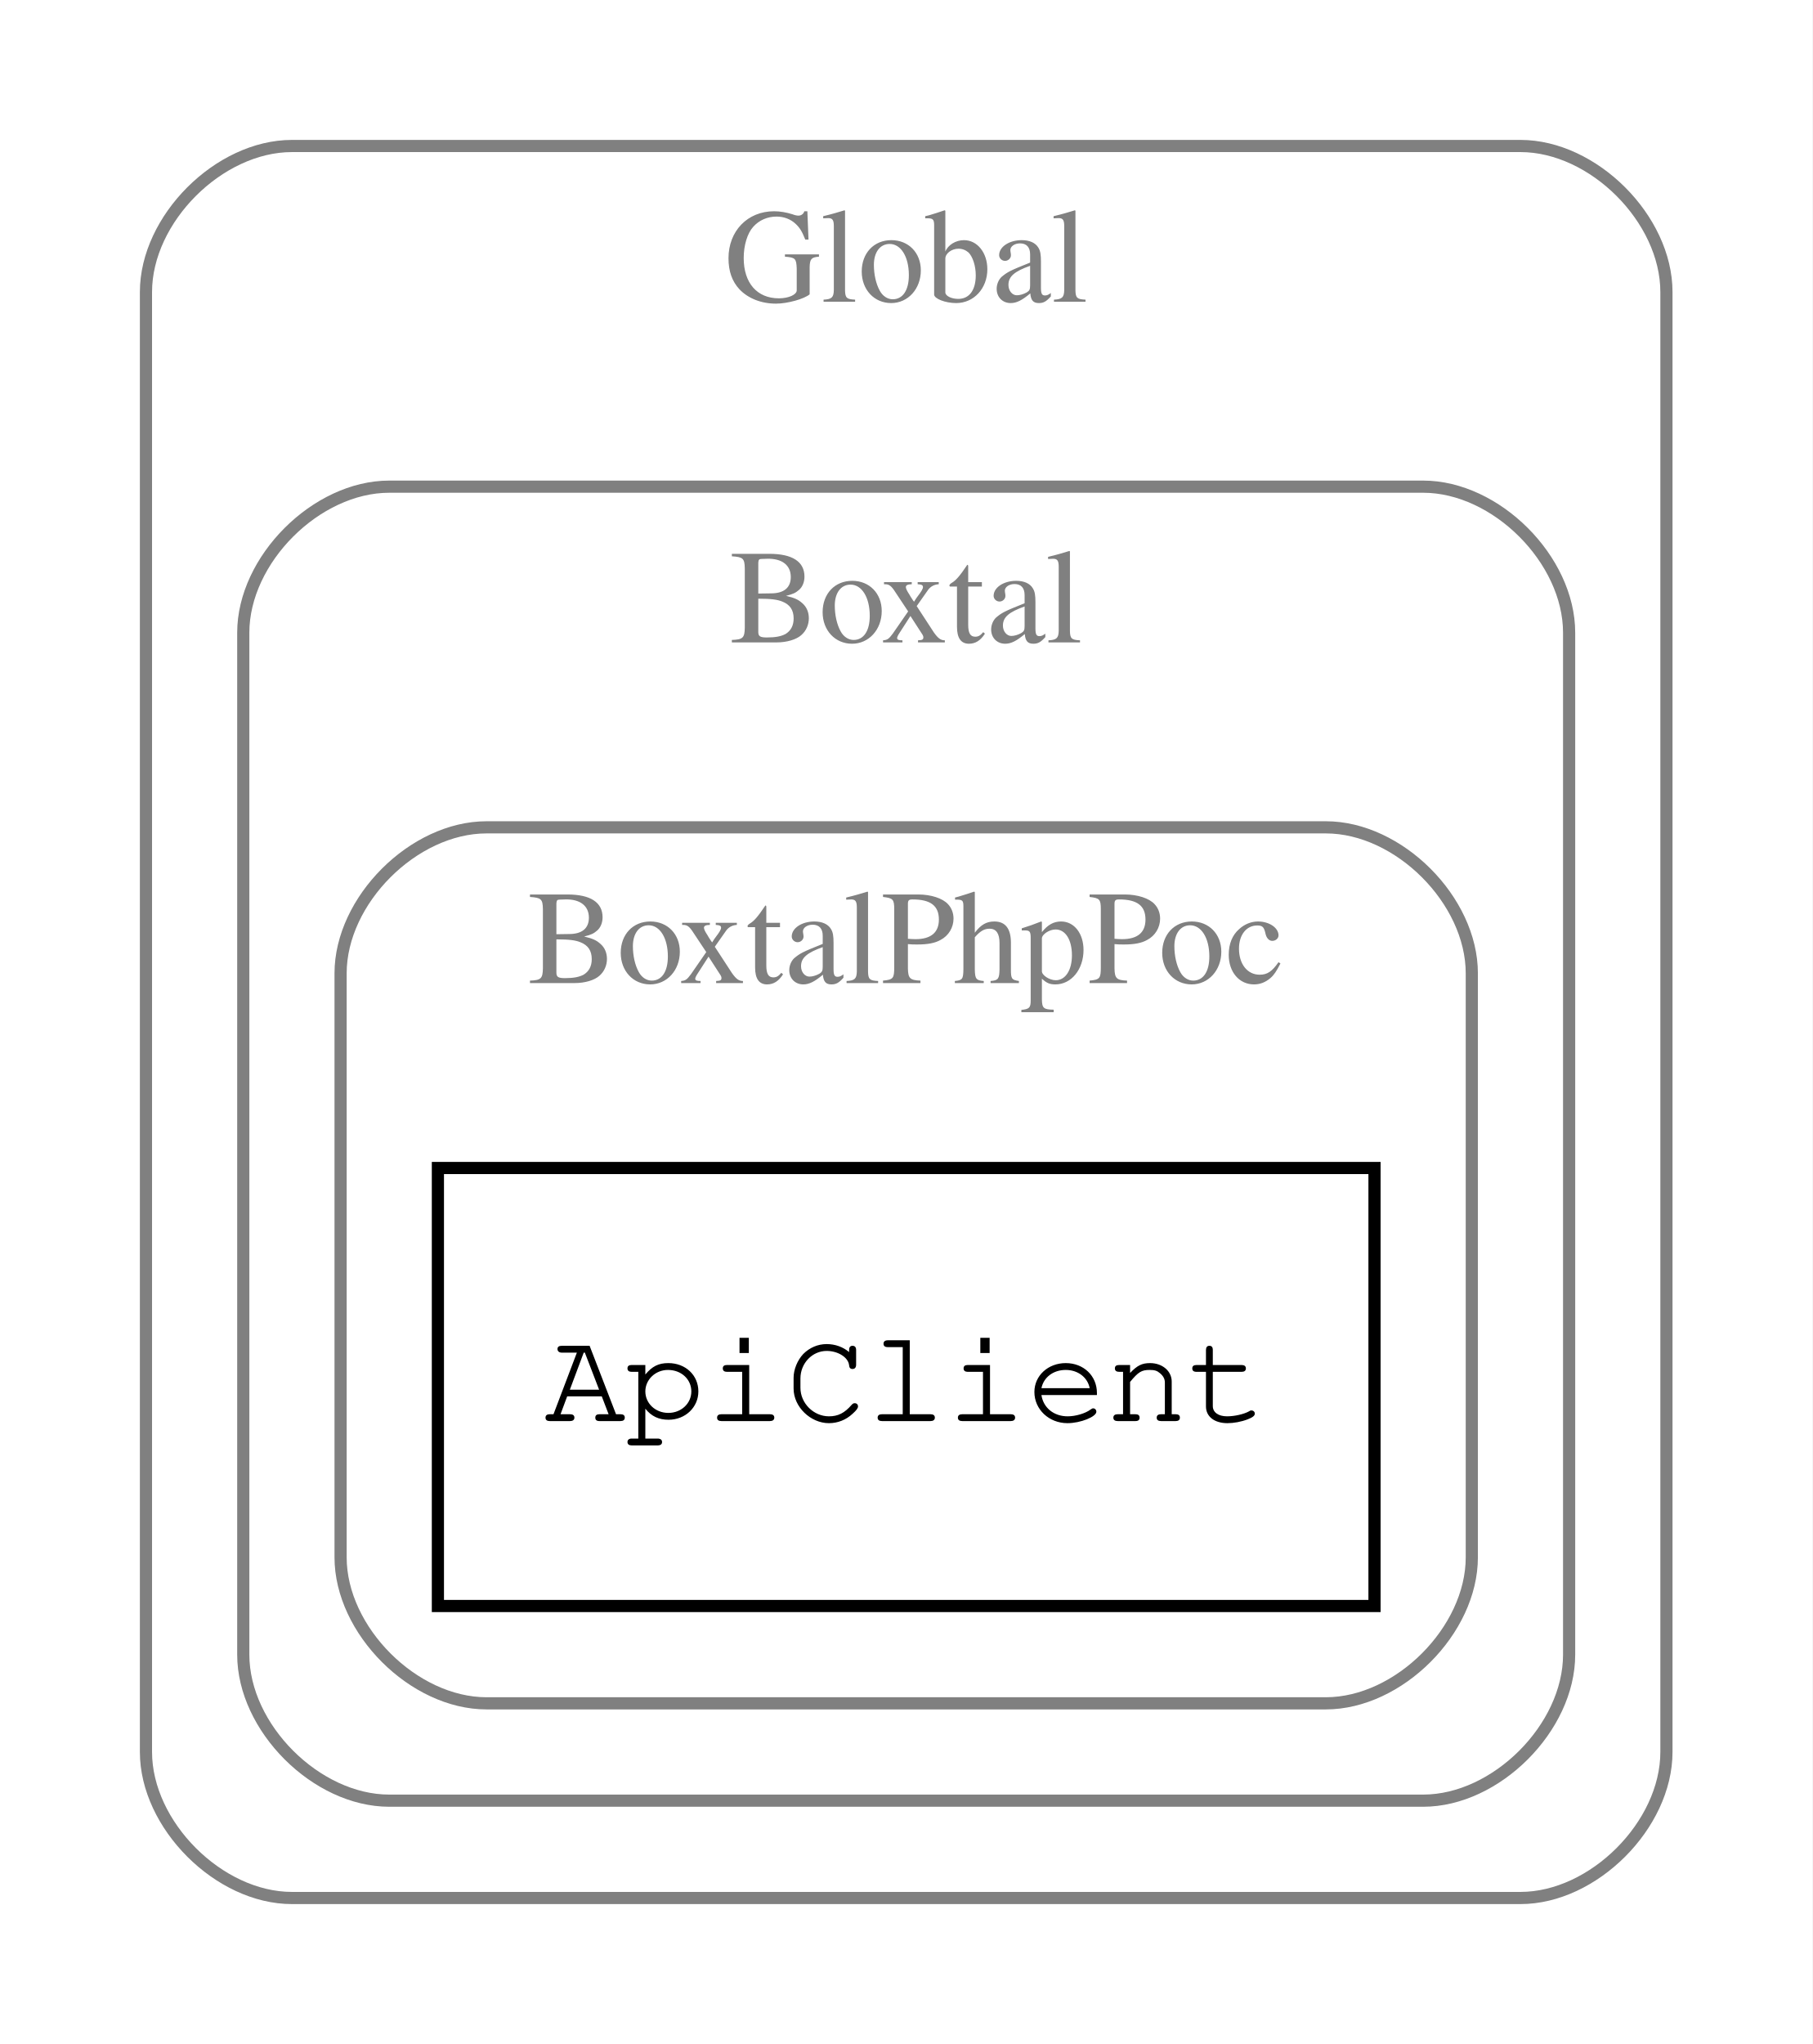
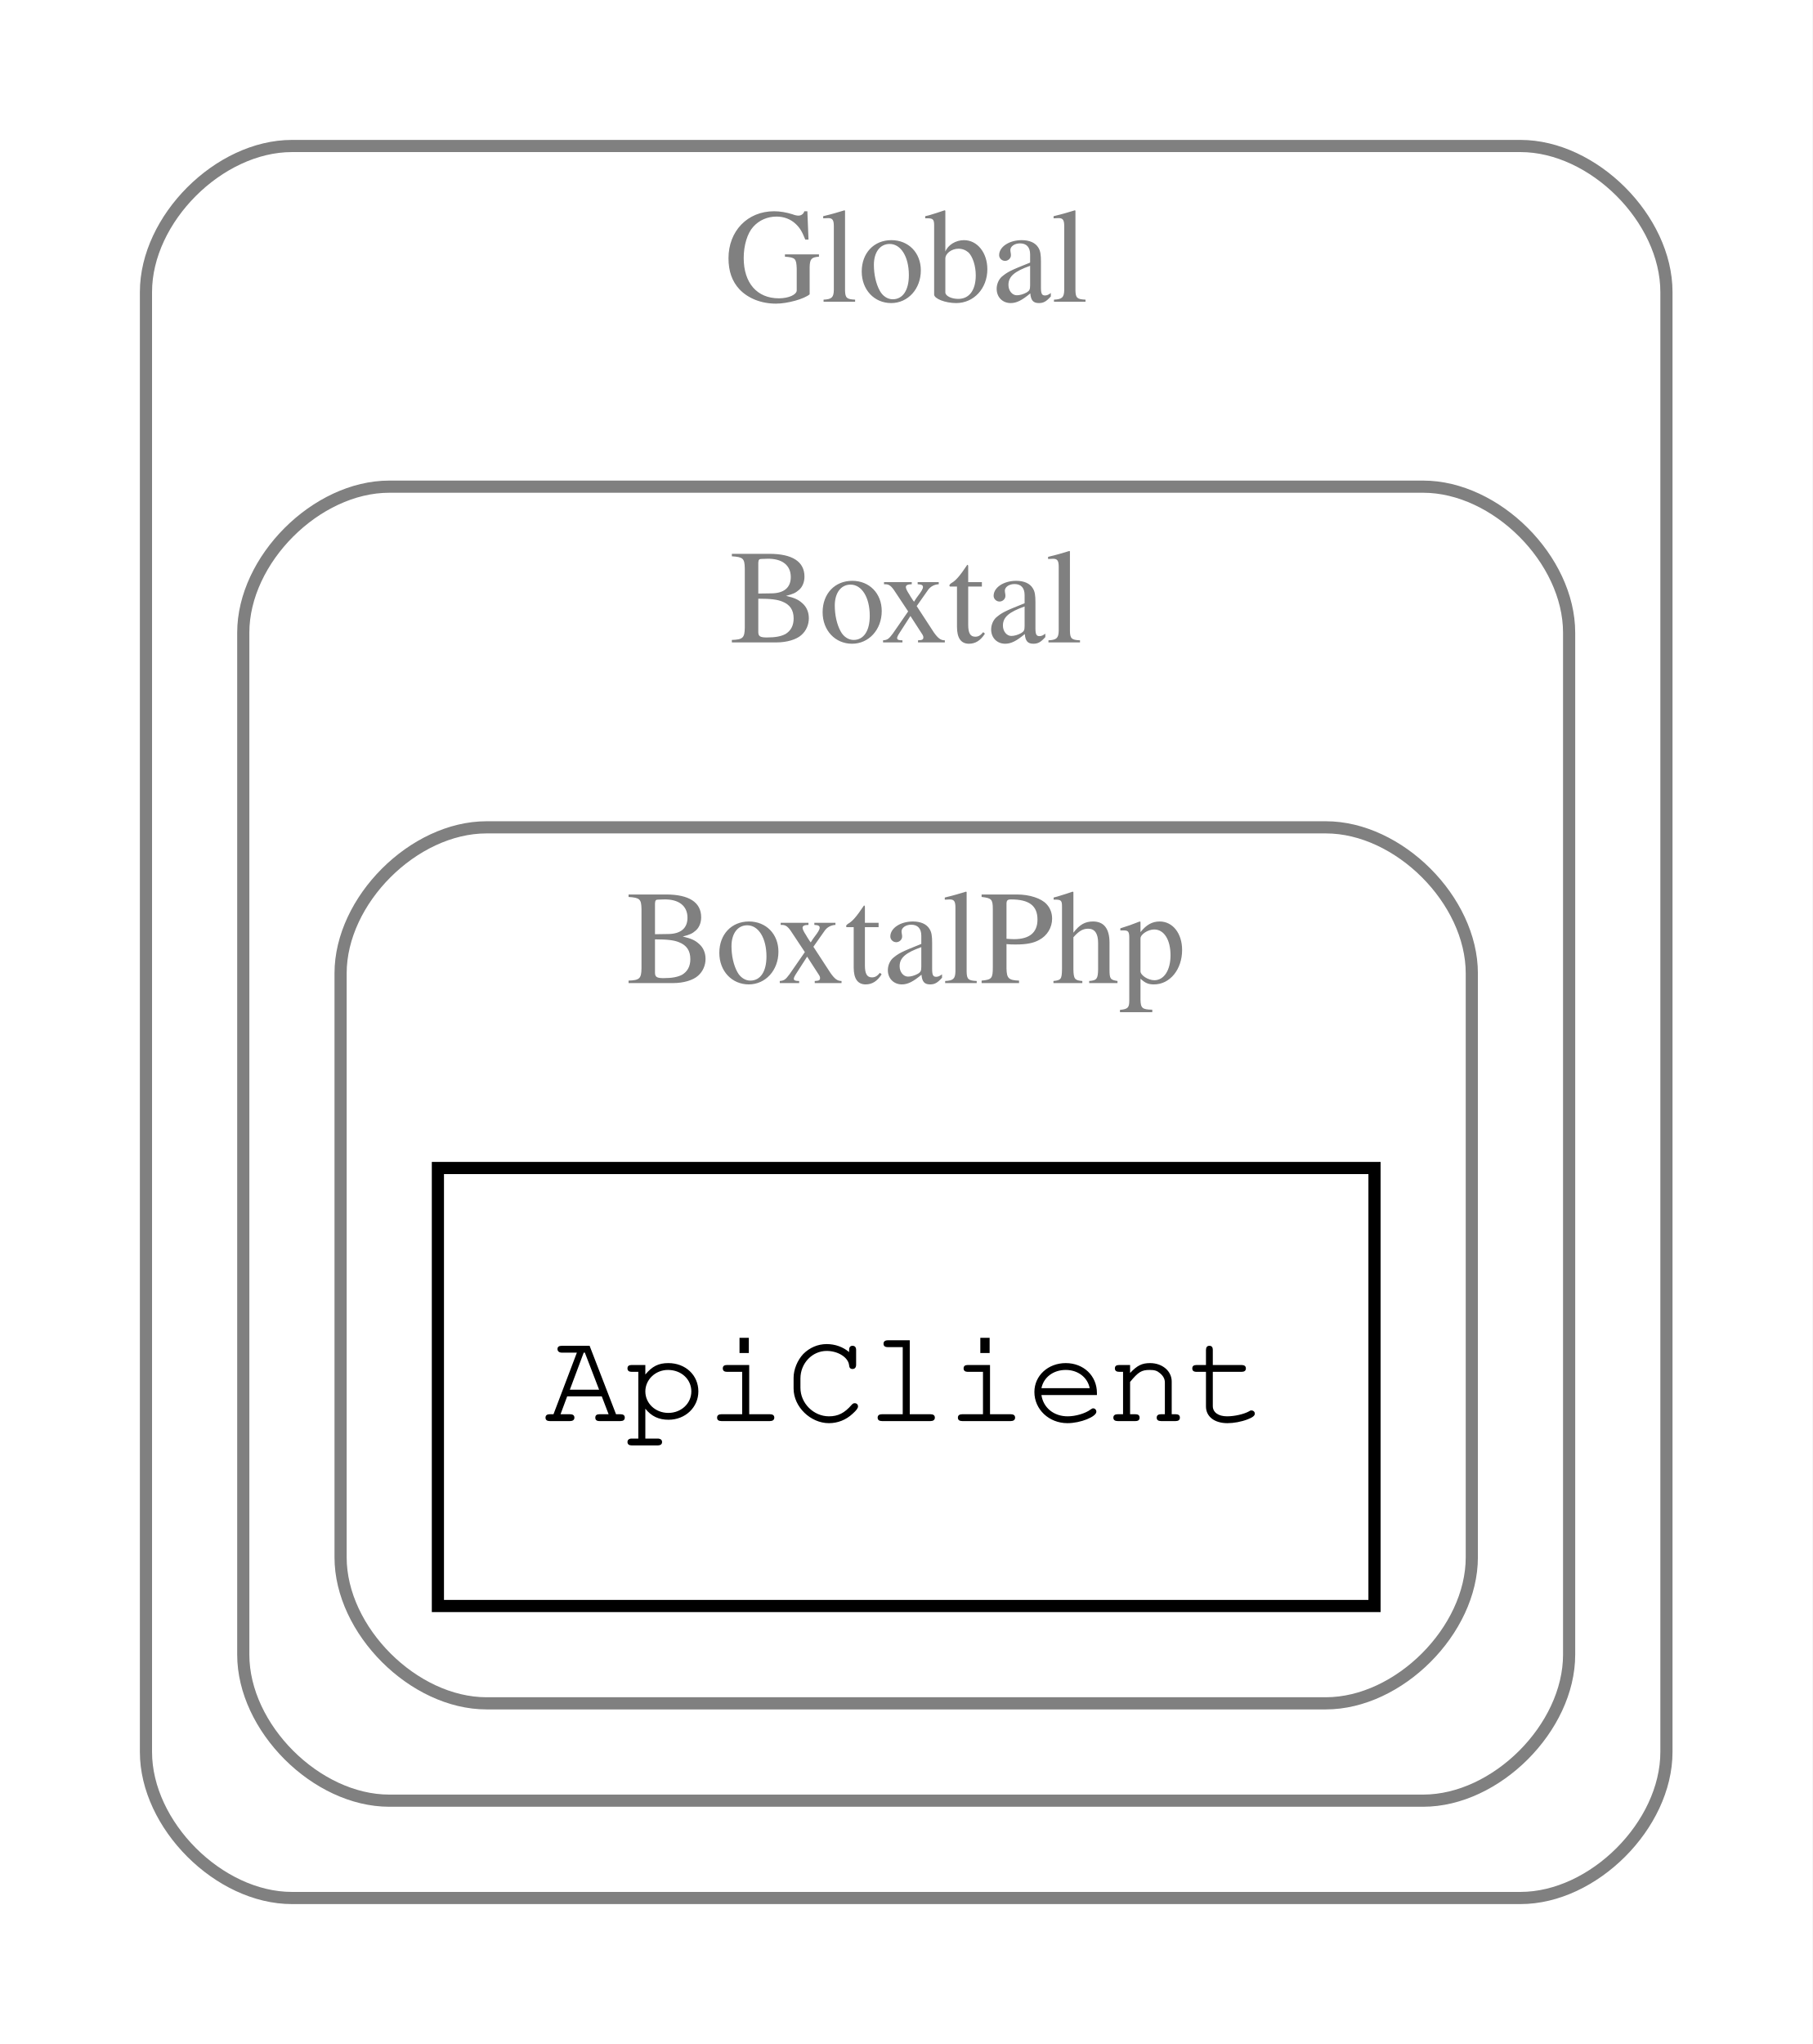
<svg xmlns="http://www.w3.org/2000/svg" width="149pt" height="168pt" viewBox="0.00 0.00 149.00 168.00">
  <g id="graph0" class="graph" transform="scale(1 1) rotate(0) translate(4 164)">
    <polygon fill="white" stroke="none" points="-4,4 -4,-164 145,-164 145,4 -4,4" />
    <g id="clust1" class="cluster">
      <path fill="none" stroke="gray" d="M20,-8C20,-8 121,-8 121,-8 127,-8 133,-14 133,-20 133,-20 133,-140 133,-140 133,-146 127,-152 121,-152 121,-152 20,-152 20,-152 14,-152 8,-146 8,-140 8,-140 8,-20 8,-20 8,-14 14,-8 20,-8" />
      <text text-anchor="middle" x="70.5" y="-139.2" font-family="Times,serif" font-size="11.00" fill="gray">Global</text>
    </g>
    <g id="clust2" class="cluster">
      <path fill="none" stroke="gray" d="M28,-16C28,-16 113,-16 113,-16 119,-16 125,-22 125,-28 125,-28 125,-112 125,-112 125,-118 119,-124 113,-124 113,-124 28,-124 28,-124 22,-124 16,-118 16,-112 16,-112 16,-28 16,-28 16,-22 22,-16 28,-16" />
      <text text-anchor="middle" x="70.5" y="-111.2" font-family="Times,serif" font-size="11.00" fill="gray">Boxtal</text>
    </g>
    <g id="clust3" class="cluster">
      <path fill="none" stroke="gray" d="M36,-24C36,-24 105,-24 105,-24 111,-24 117,-30 117,-36 117,-36 117,-84 117,-84 117,-90 111,-96 105,-96 105,-96 36,-96 36,-96 30,-96 24,-90 24,-84 24,-84 24,-36 24,-36 24,-30 30,-24 36,-24" />
-       <text text-anchor="middle" x="70.5" y="-83.2" font-family="Times,serif" font-size="11.00" fill="gray">BoxtalPhpPoc</text>
+       <text text-anchor="middle" x="70.5" y="-83.2" font-family="Times,serif" font-size="11.00" fill="gray">BoxtalPhp</text>
    </g>
    <g id="node1" class="node">
      <polygon fill="none" stroke="black" points="109,-68 32,-68 32,-32 109,-32 109,-68" />
      <text text-anchor="middle" x="70.5" y="-47.2" font-family="Courier,monospace" font-size="11.00">ApiClient</text>
    </g>
  </g>
</svg>
